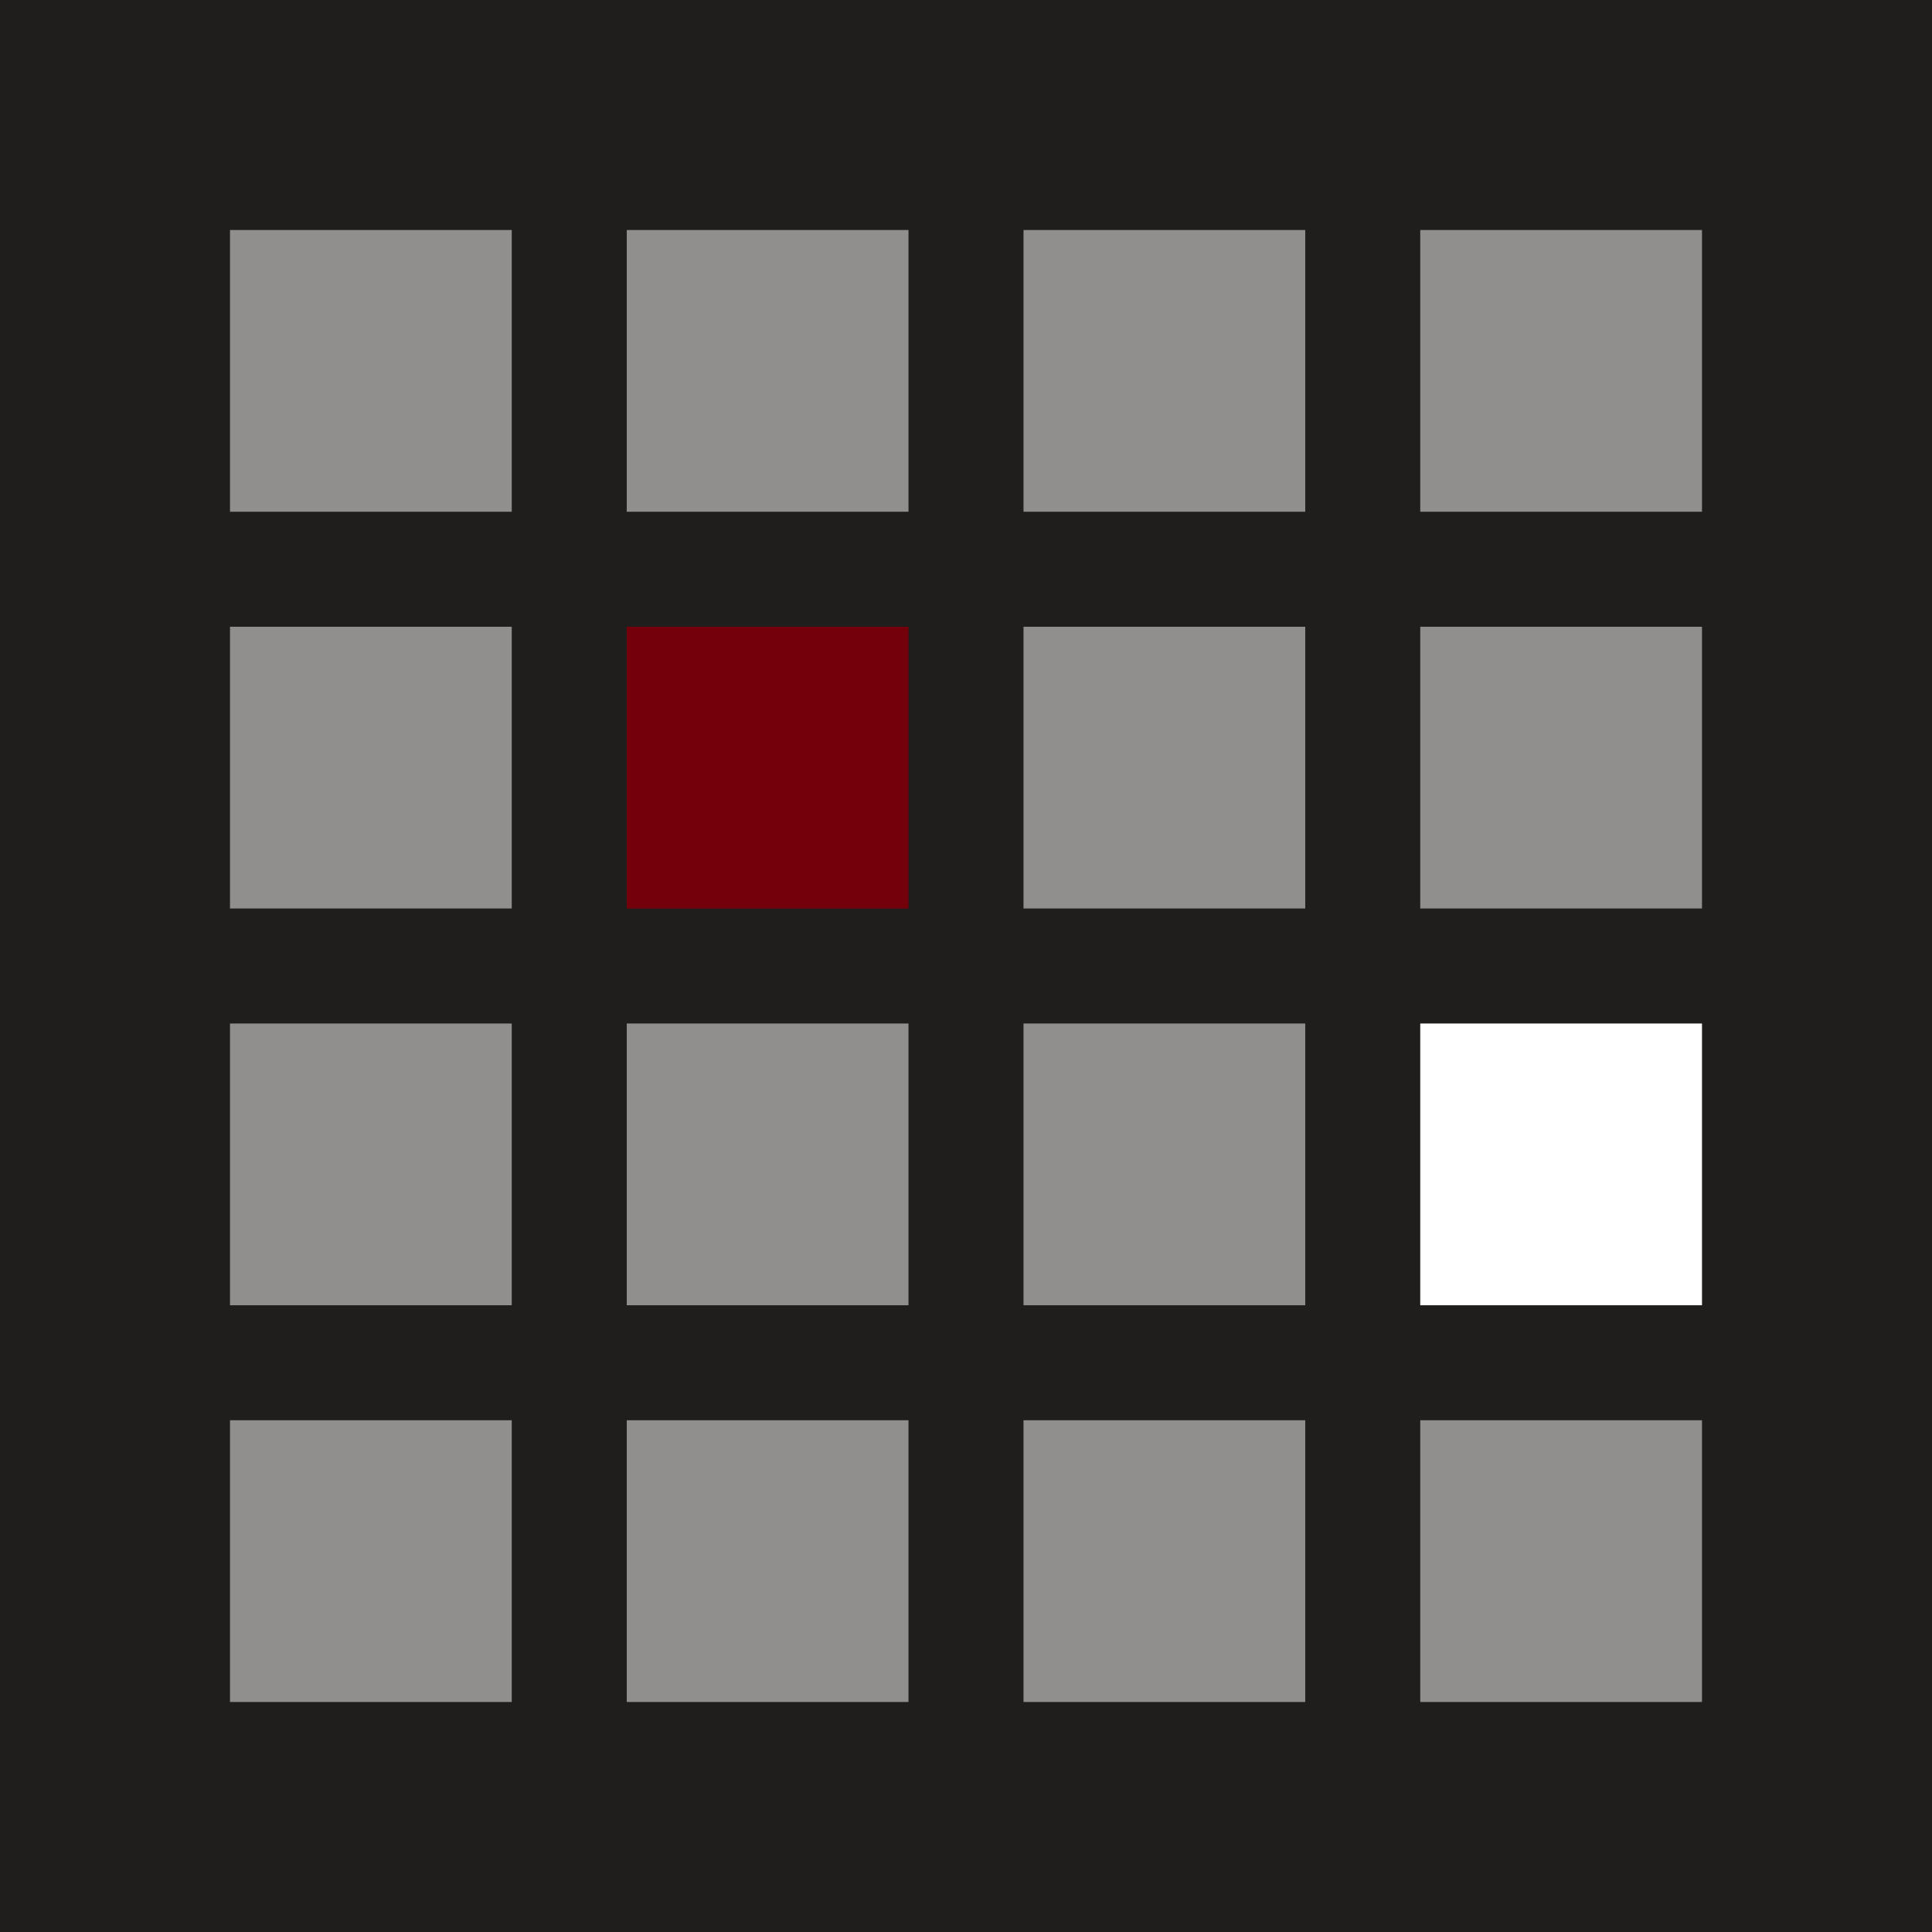
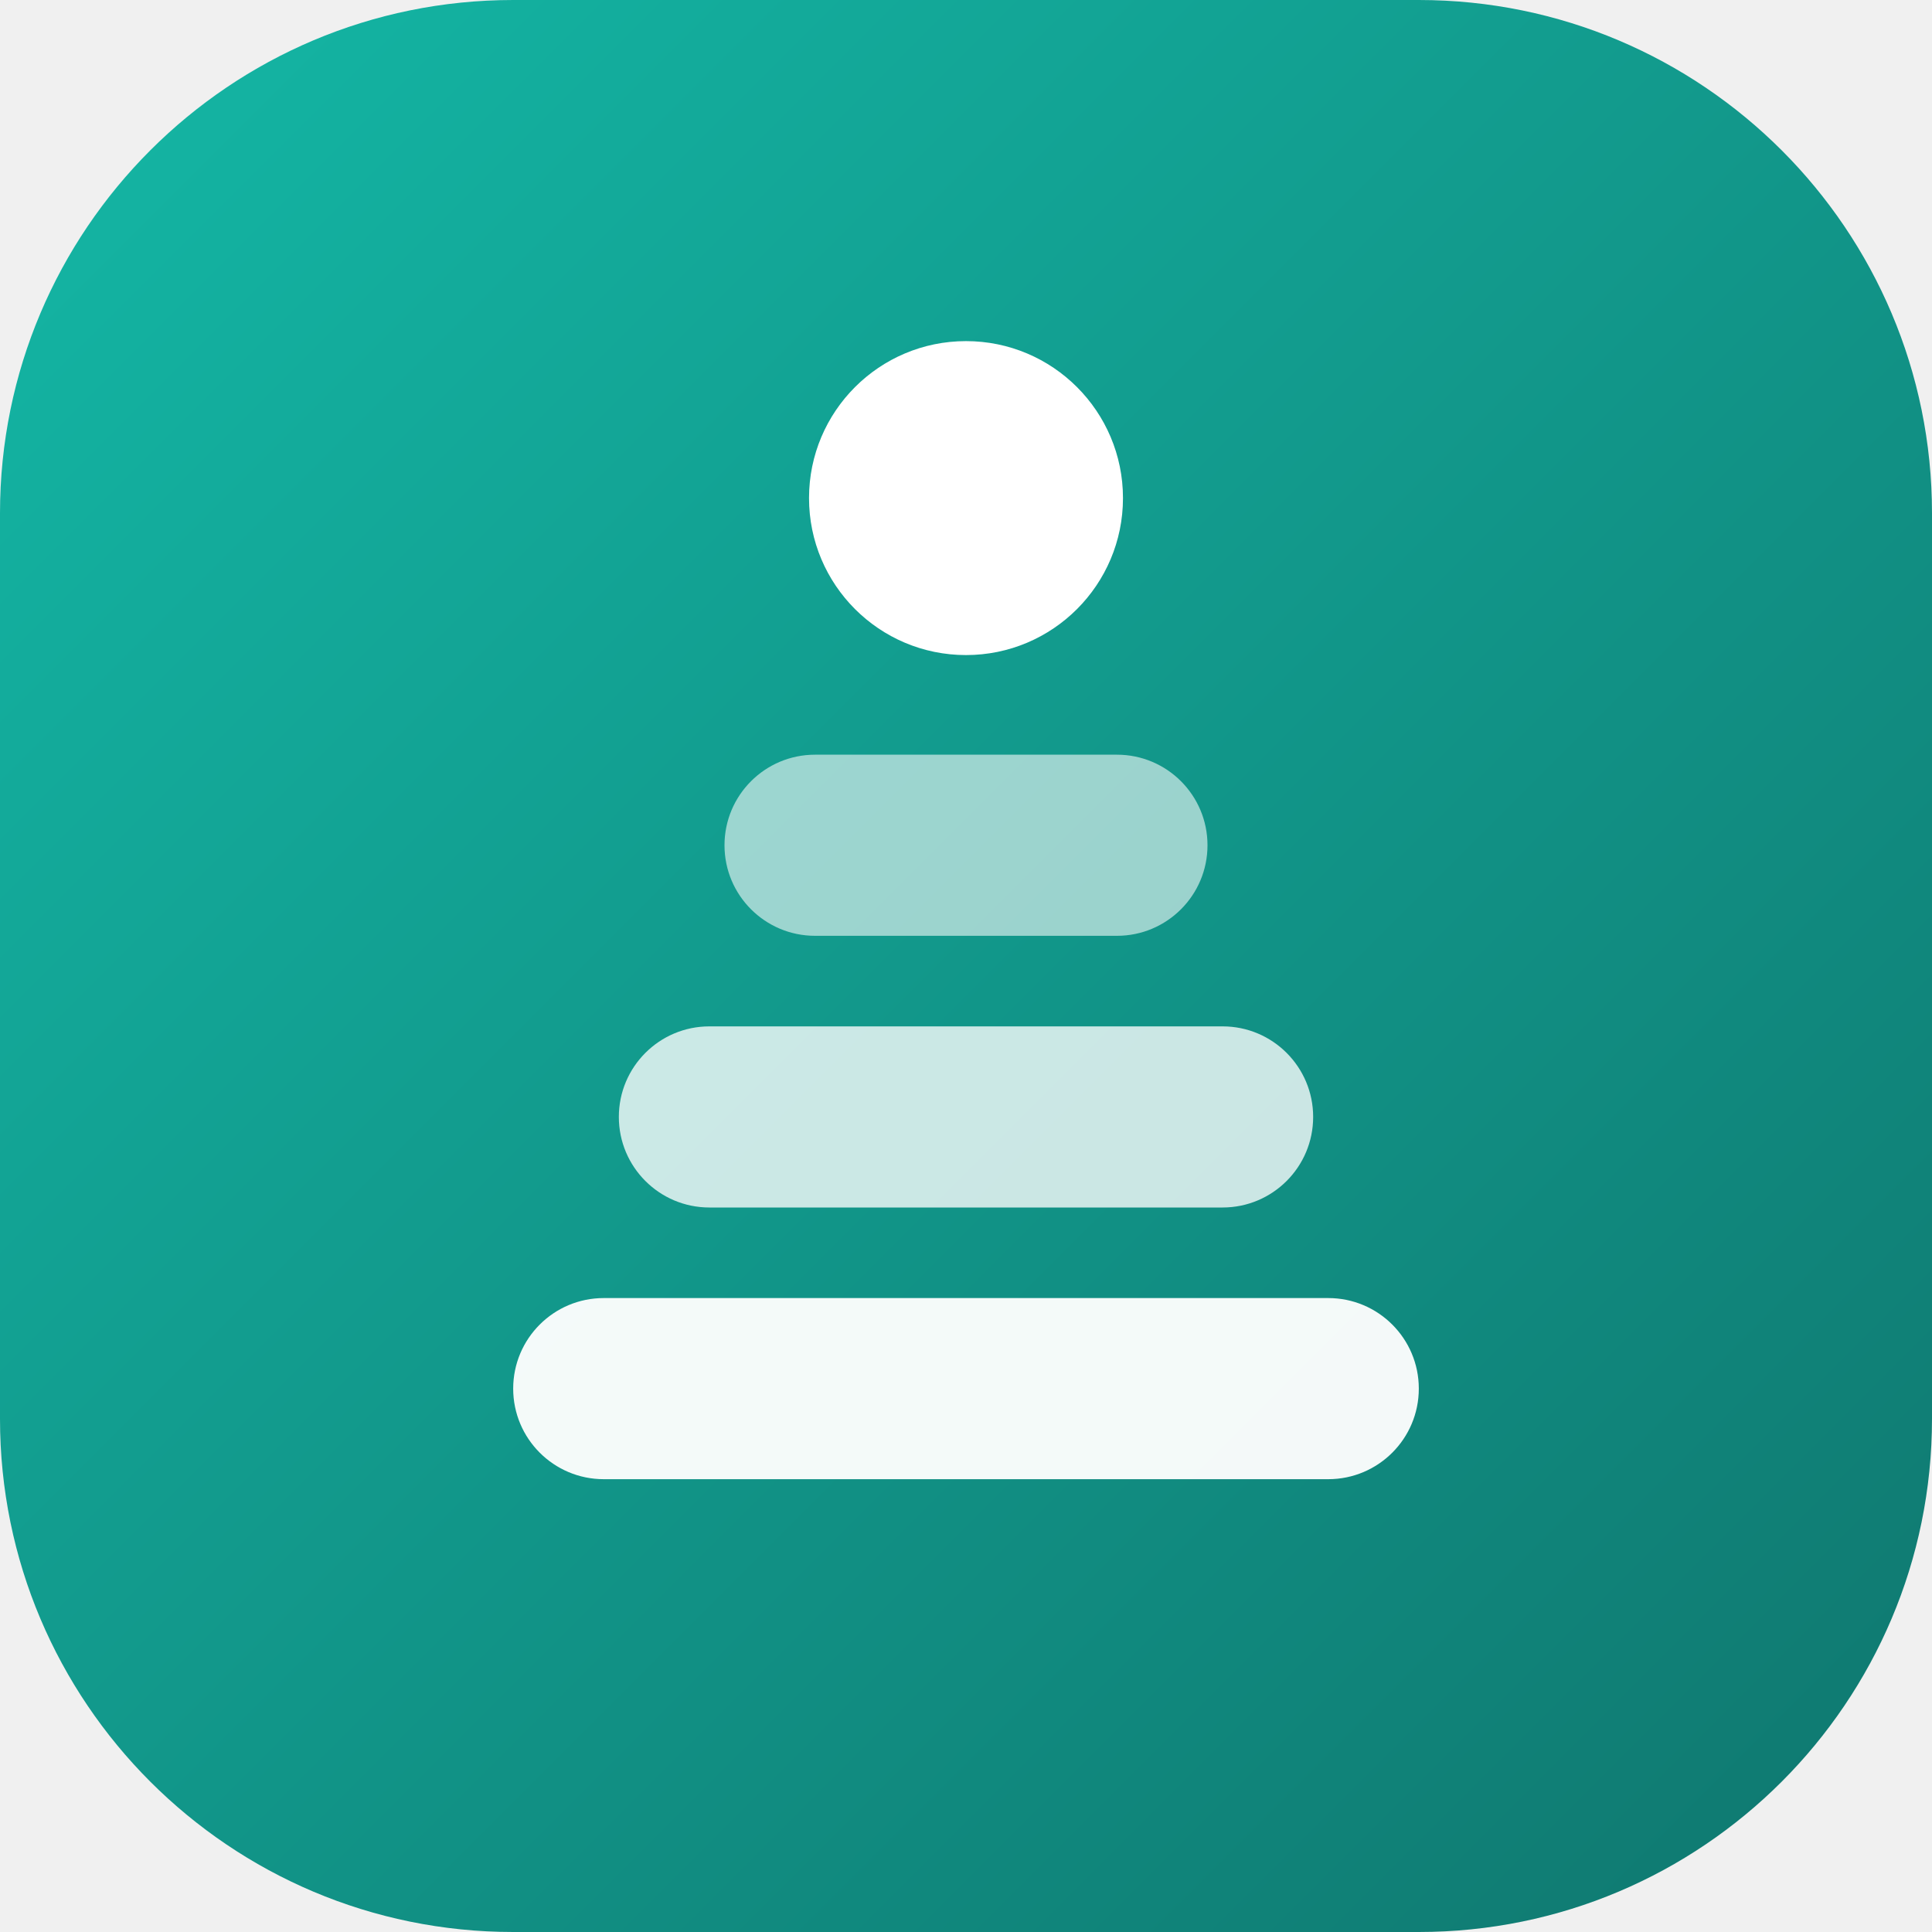
- <svg xmlns="http://www.w3.org/2000/svg" viewBox="0 0 168 168" role="img" aria-label="PAVE Lab">
-   <rect width="168" height="168" fill="#201e1d" />
-   <rect x="20" y="20" width="24.5" height="24.5" fill="rgba(255,255,255,.5)" />
-   <rect x="54.5" y="20" width="24.5" height="24.5" fill="rgba(255,255,255,.5)" />
-   <rect x="89" y="20" width="24.5" height="24.5" fill="rgba(255,255,255,.5)" />
-   <rect x="123.5" y="20" width="24.5" height="24.5" fill="rgba(255,255,255,.5)" />
-   <rect x="20" y="54.5" width="24.5" height="24.5" fill="rgba(255,255,255,.5)" />
-   <rect x="54.5" y="54.5" width="24.5" height="24.5" fill="#73000a" />
-   <rect x="89" y="54.5" width="24.5" height="24.5" fill="rgba(255,255,255,.5)" />
-   <rect x="123.5" y="54.5" width="24.5" height="24.5" fill="rgba(255,255,255,.5)" />
-   <rect x="20" y="89" width="24.5" height="24.5" fill="rgba(255,255,255,.5)" />
-   <rect x="54.5" y="89" width="24.5" height="24.5" fill="rgba(255,255,255,.5)" />
-   <rect x="89" y="89" width="24.5" height="24.5" fill="rgba(255,255,255,.5)" />
-   <rect x="123.5" y="89" width="24.5" height="24.5" fill="#fff" />
-   <rect x="20" y="123.5" width="24.5" height="24.5" fill="rgba(255,255,255,.5)" />
-   <rect x="54.5" y="123.5" width="24.5" height="24.5" fill="rgba(255,255,255,.5)" />
-   <rect x="89" y="123.5" width="24.5" height="24.5" fill="rgba(255,255,255,.5)" />
-   <rect x="123.5" y="123.5" width="24.5" height="24.5" fill="rgba(255,255,255,.5)" />
+ <svg xmlns="http://www.w3.org/2000/svg" viewBox="0 0 64 64" role="img" aria-label="PAVE Lab">
+   <defs>
+     <linearGradient id="pg" x1="0" y1="0" x2="1" y2="1">
+       <stop offset="0" stop-color="#14b8a6" />
+       <stop offset="1" stop-color="#0f766e" />
+     </linearGradient>
+   </defs>
+   <rect width="64" height="64" rx="17" fill="url(#pg)" />
+   <rect x="17" y="43" width="30" height="6" rx="3" fill="#fff" opacity=".95" />
+   <rect x="20.5" y="34" width="23" height="6" rx="3" fill="#fff" opacity=".78" />
+   <rect x="24" y="25" width="16" height="6" rx="3" fill="#fff" opacity=".58" />
+   <circle cx="32" cy="16.5" r="5.2" fill="#fff" />
</svg>
